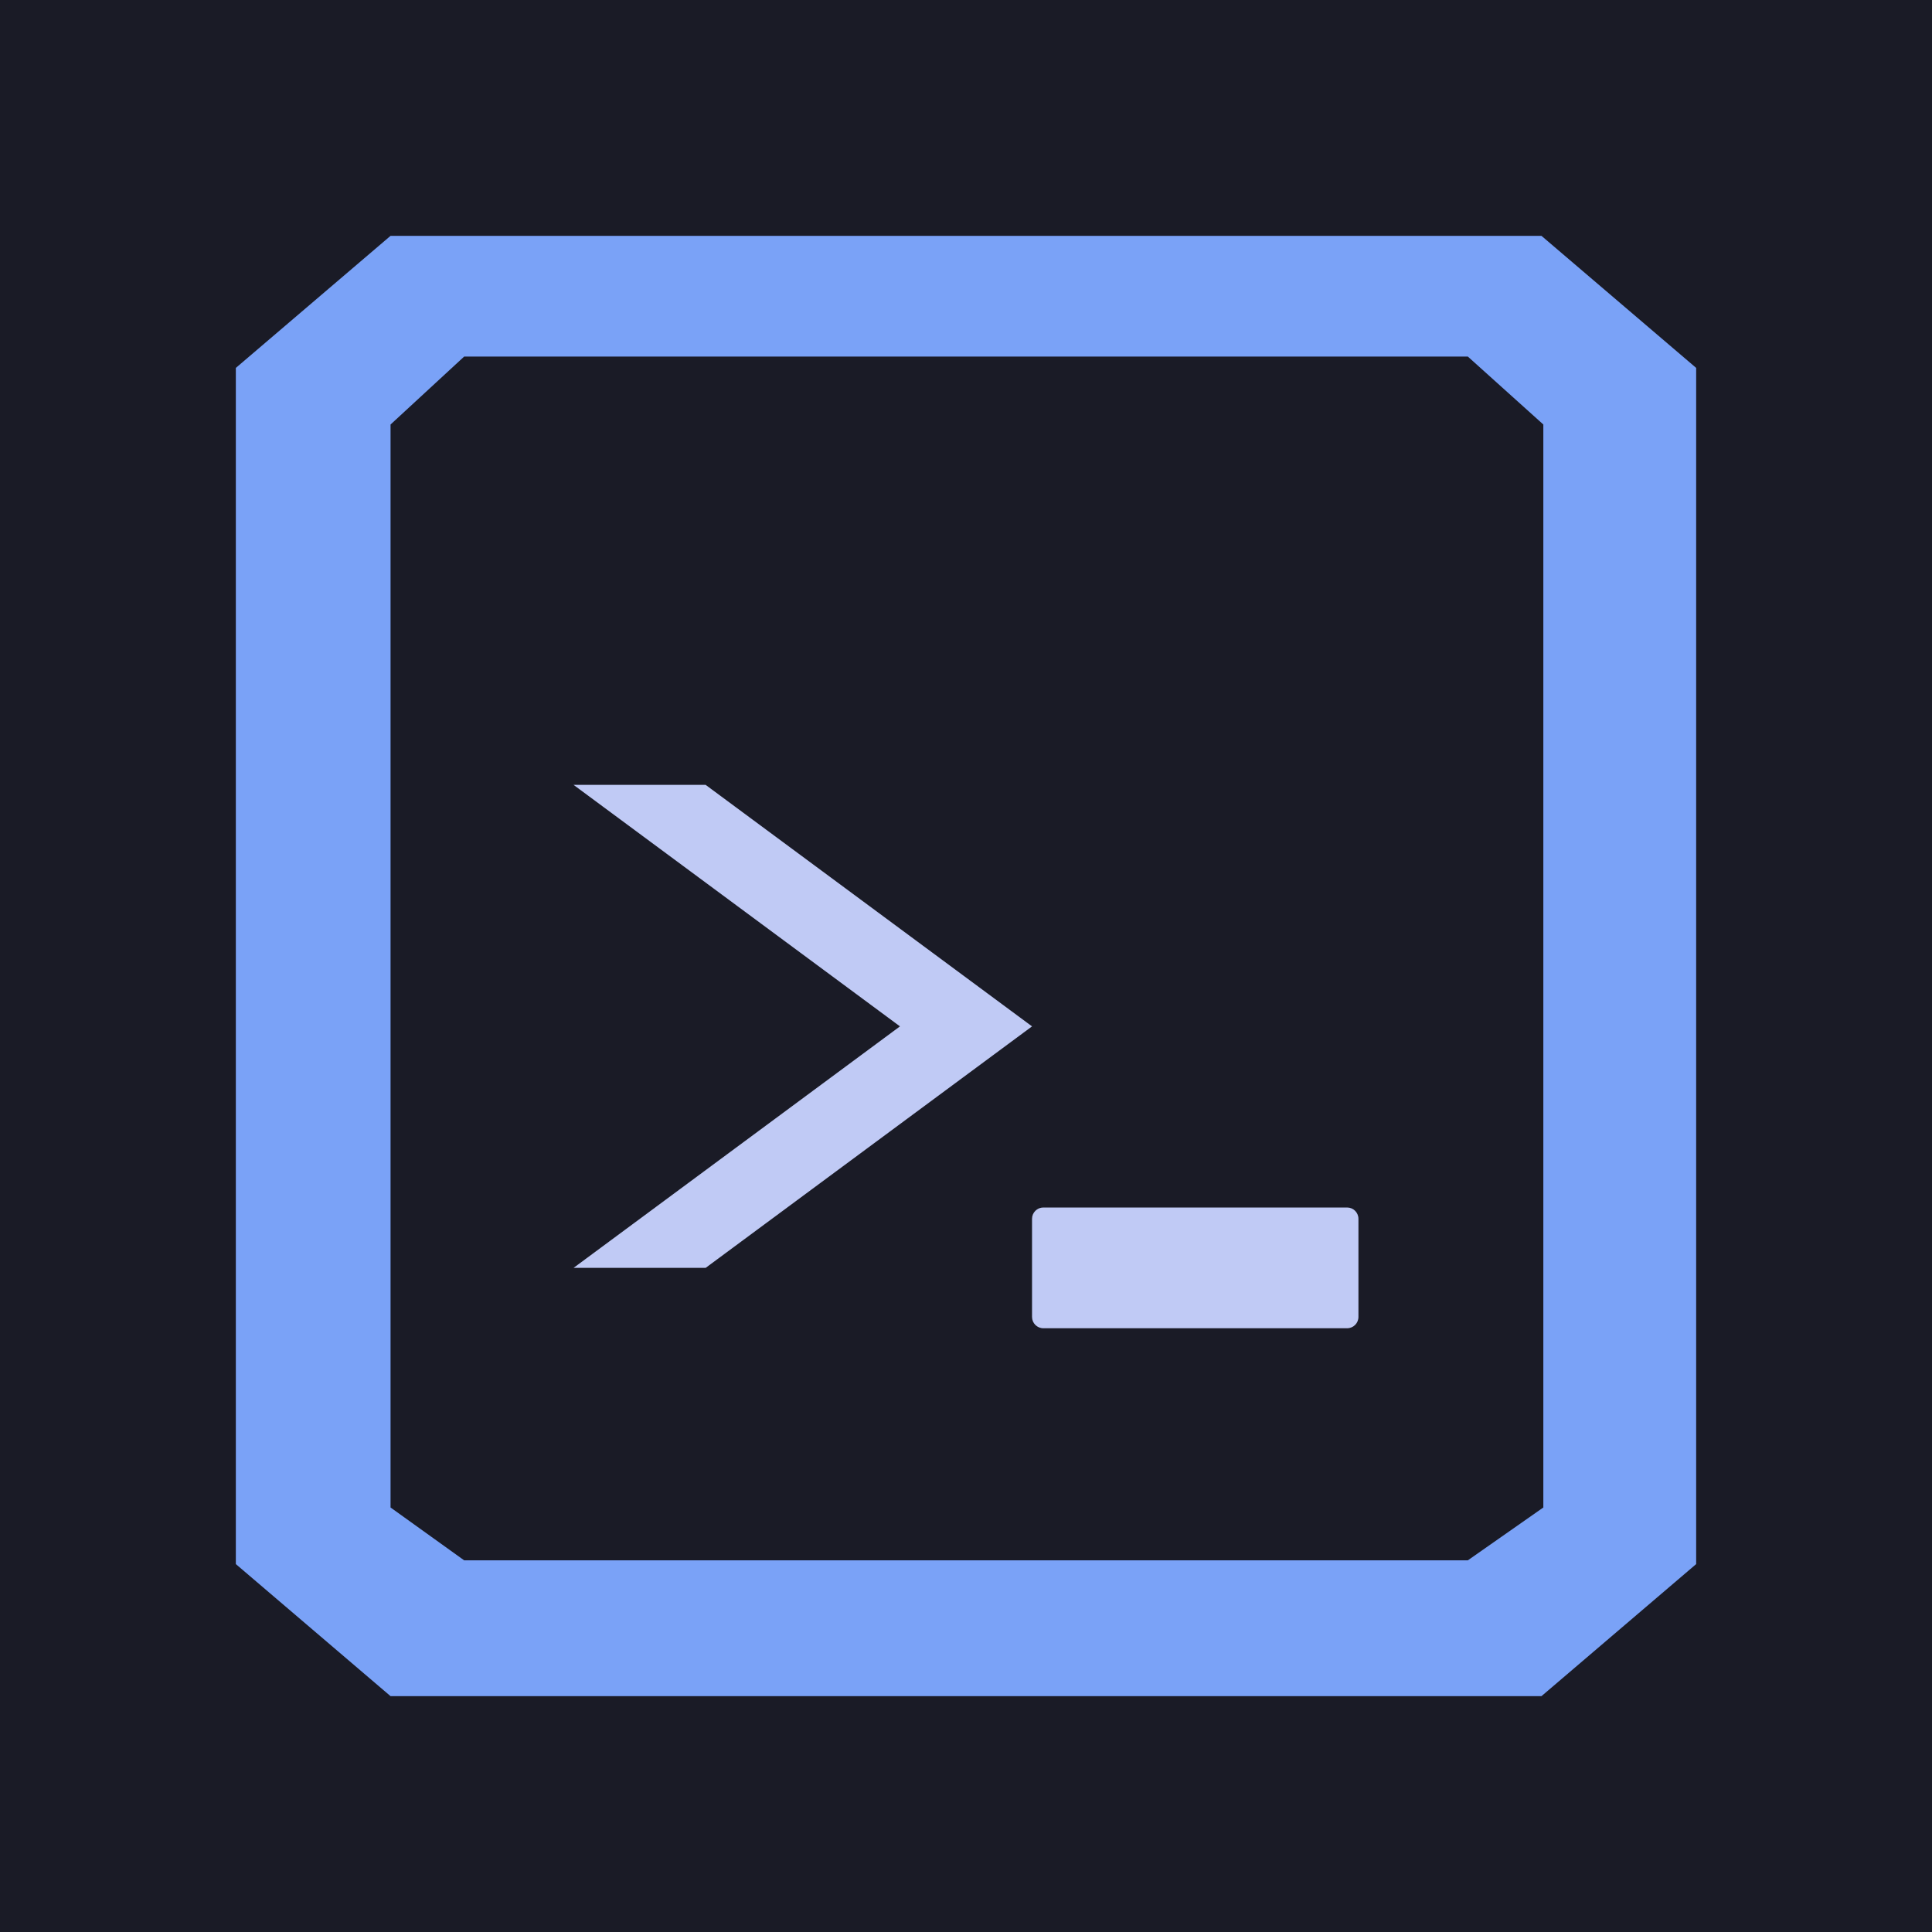
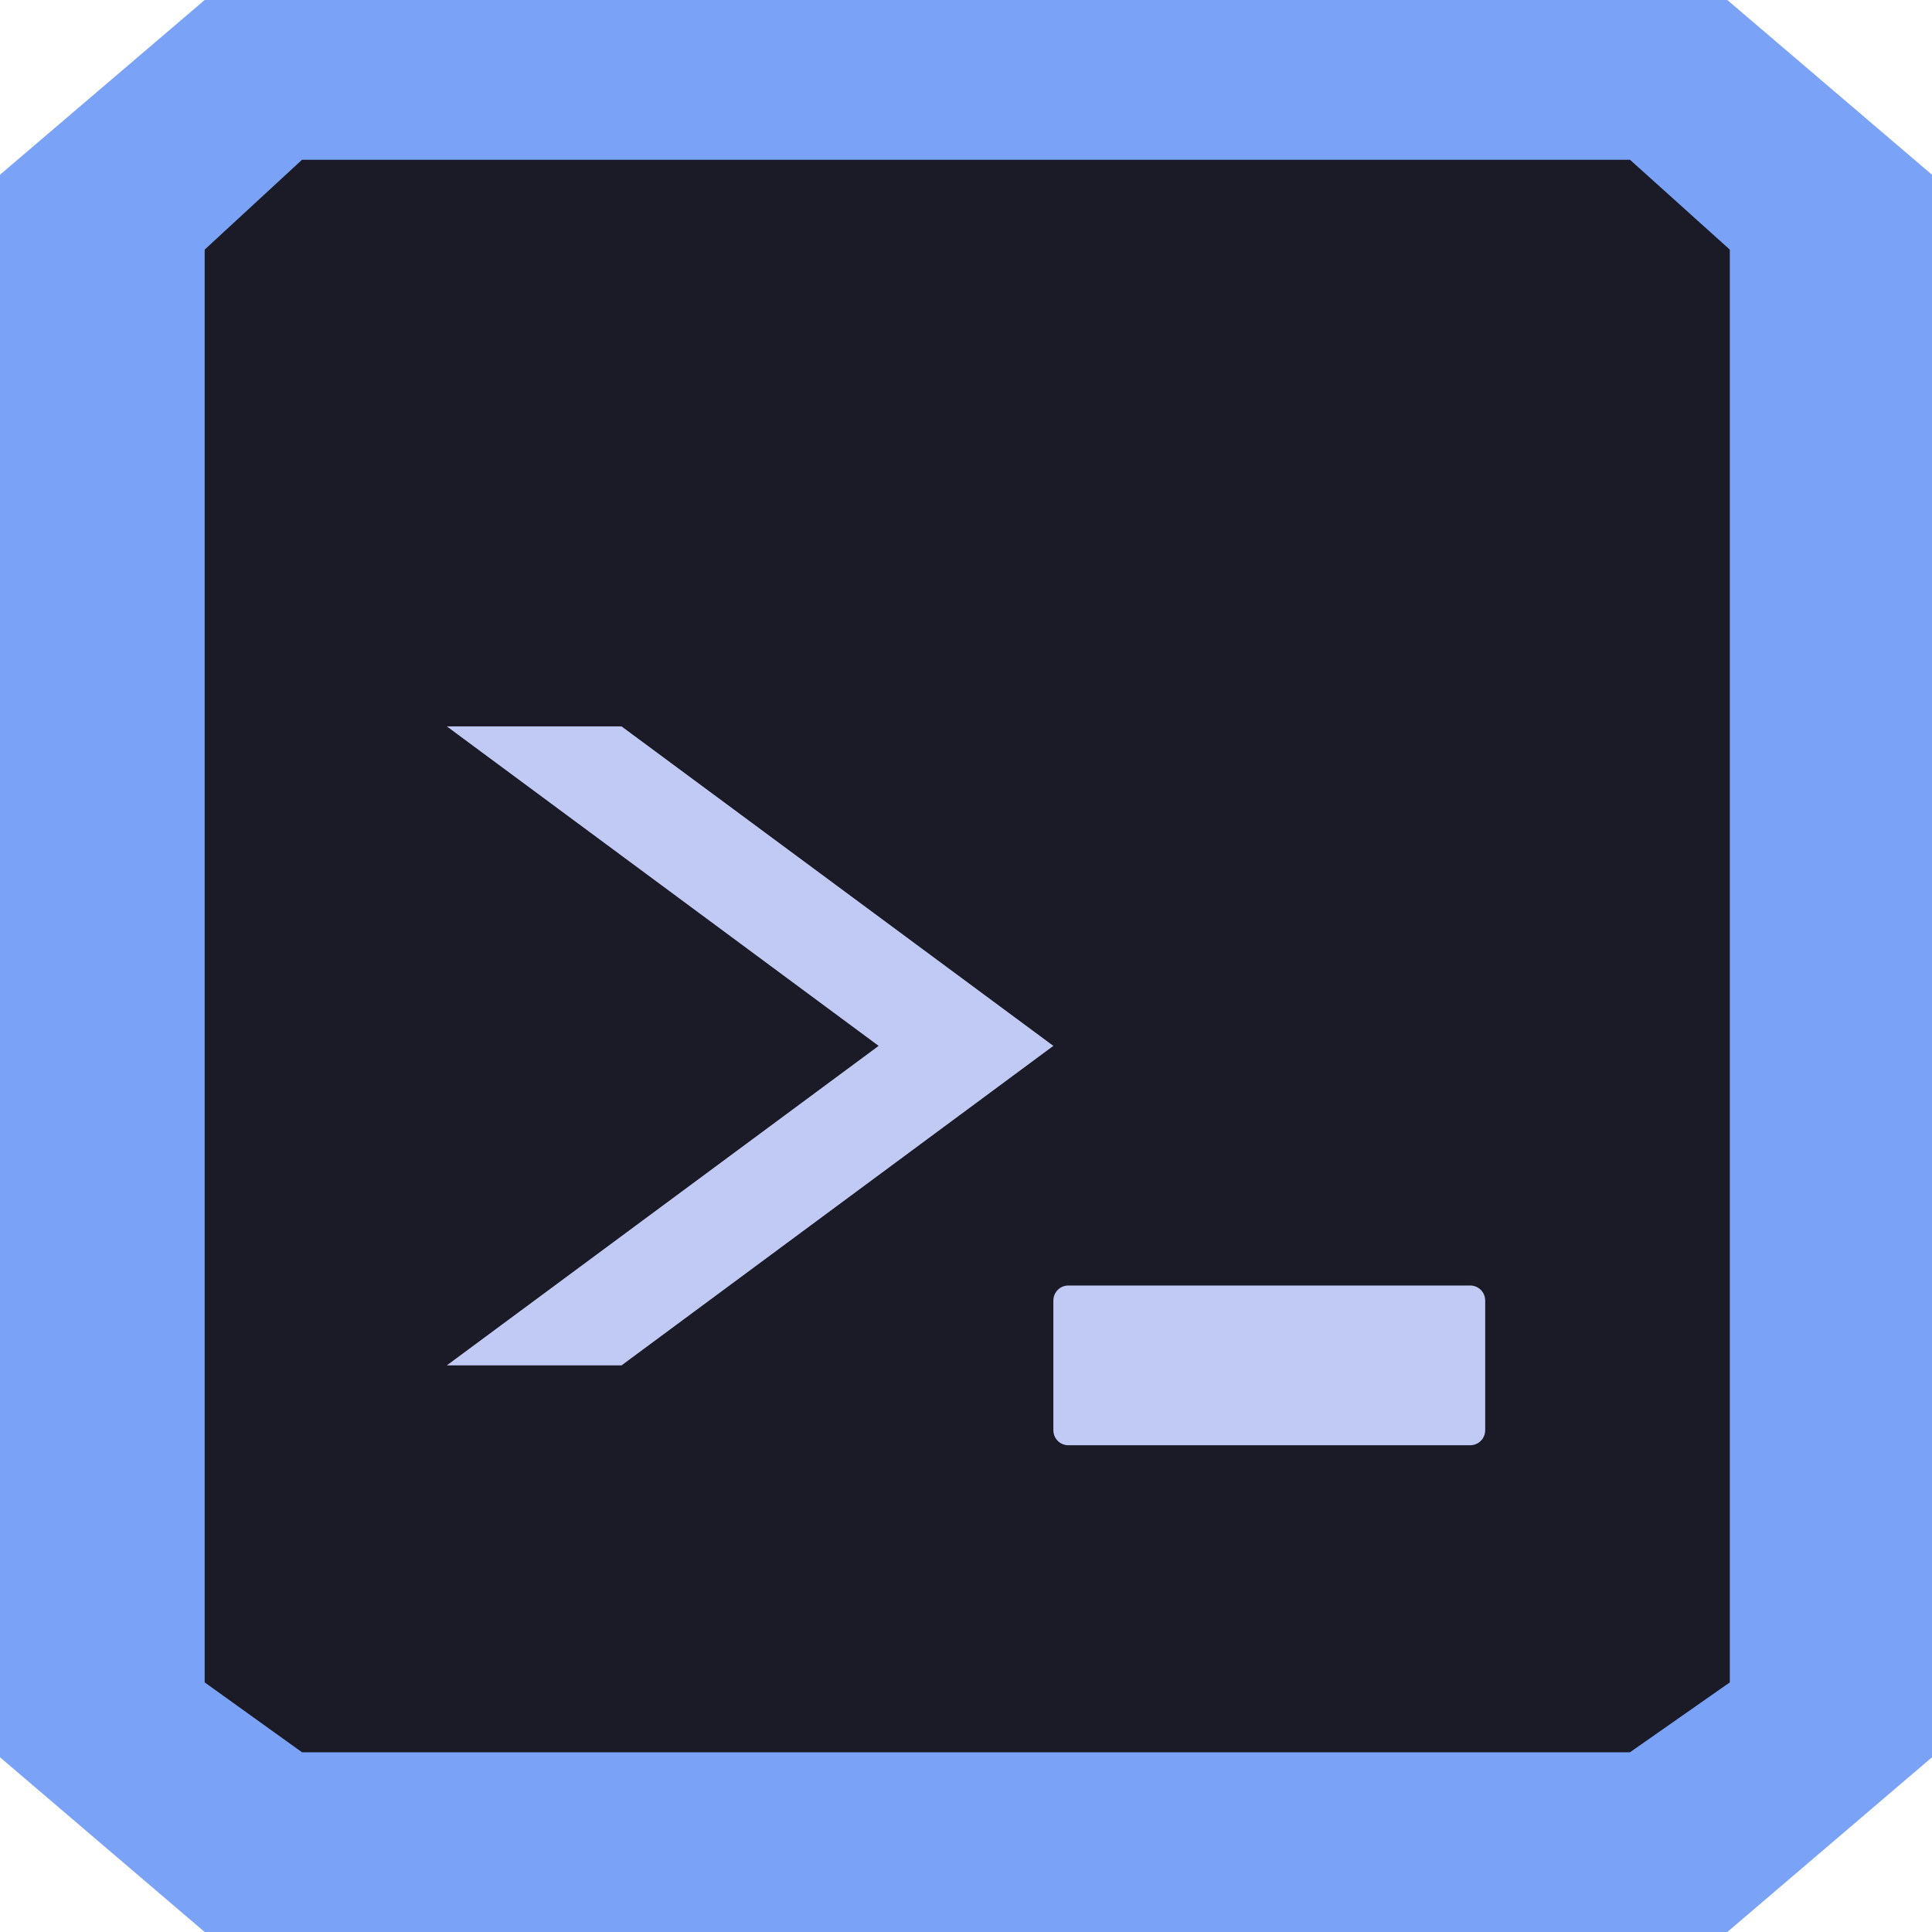
- <svg xmlns="http://www.w3.org/2000/svg" viewBox="0 0 1024 1024" width="1024" height="1024">
-   <rect width="1024" height="1024" fill="#1a1b26" />
+ <svg xmlns="http://www.w3.org/2000/svg" viewBox="125 125 774 774" width="774" height="774">
  <path fill="#7aa2f7" d="M 207 125 L 817 125 L 899 195 L 899 829 L 817 899 L 207 899 L 125 829 L 125 195 Z" />
  <path fill="#1a1b26" d="M 246 189 L 778 189 L 818 225 L 818 799 L 778 827 L 246 827 L 207 799 L 207 225 Z" />
  <path fill="#c0caf5" d="M 304 416 L 477 544 L 304 672 L 374 672 L 547 544 L 374 416 Z" />
  <rect x="547" y="640" width="173" height="64" rx="6" fill="#c0caf5" />
</svg>
